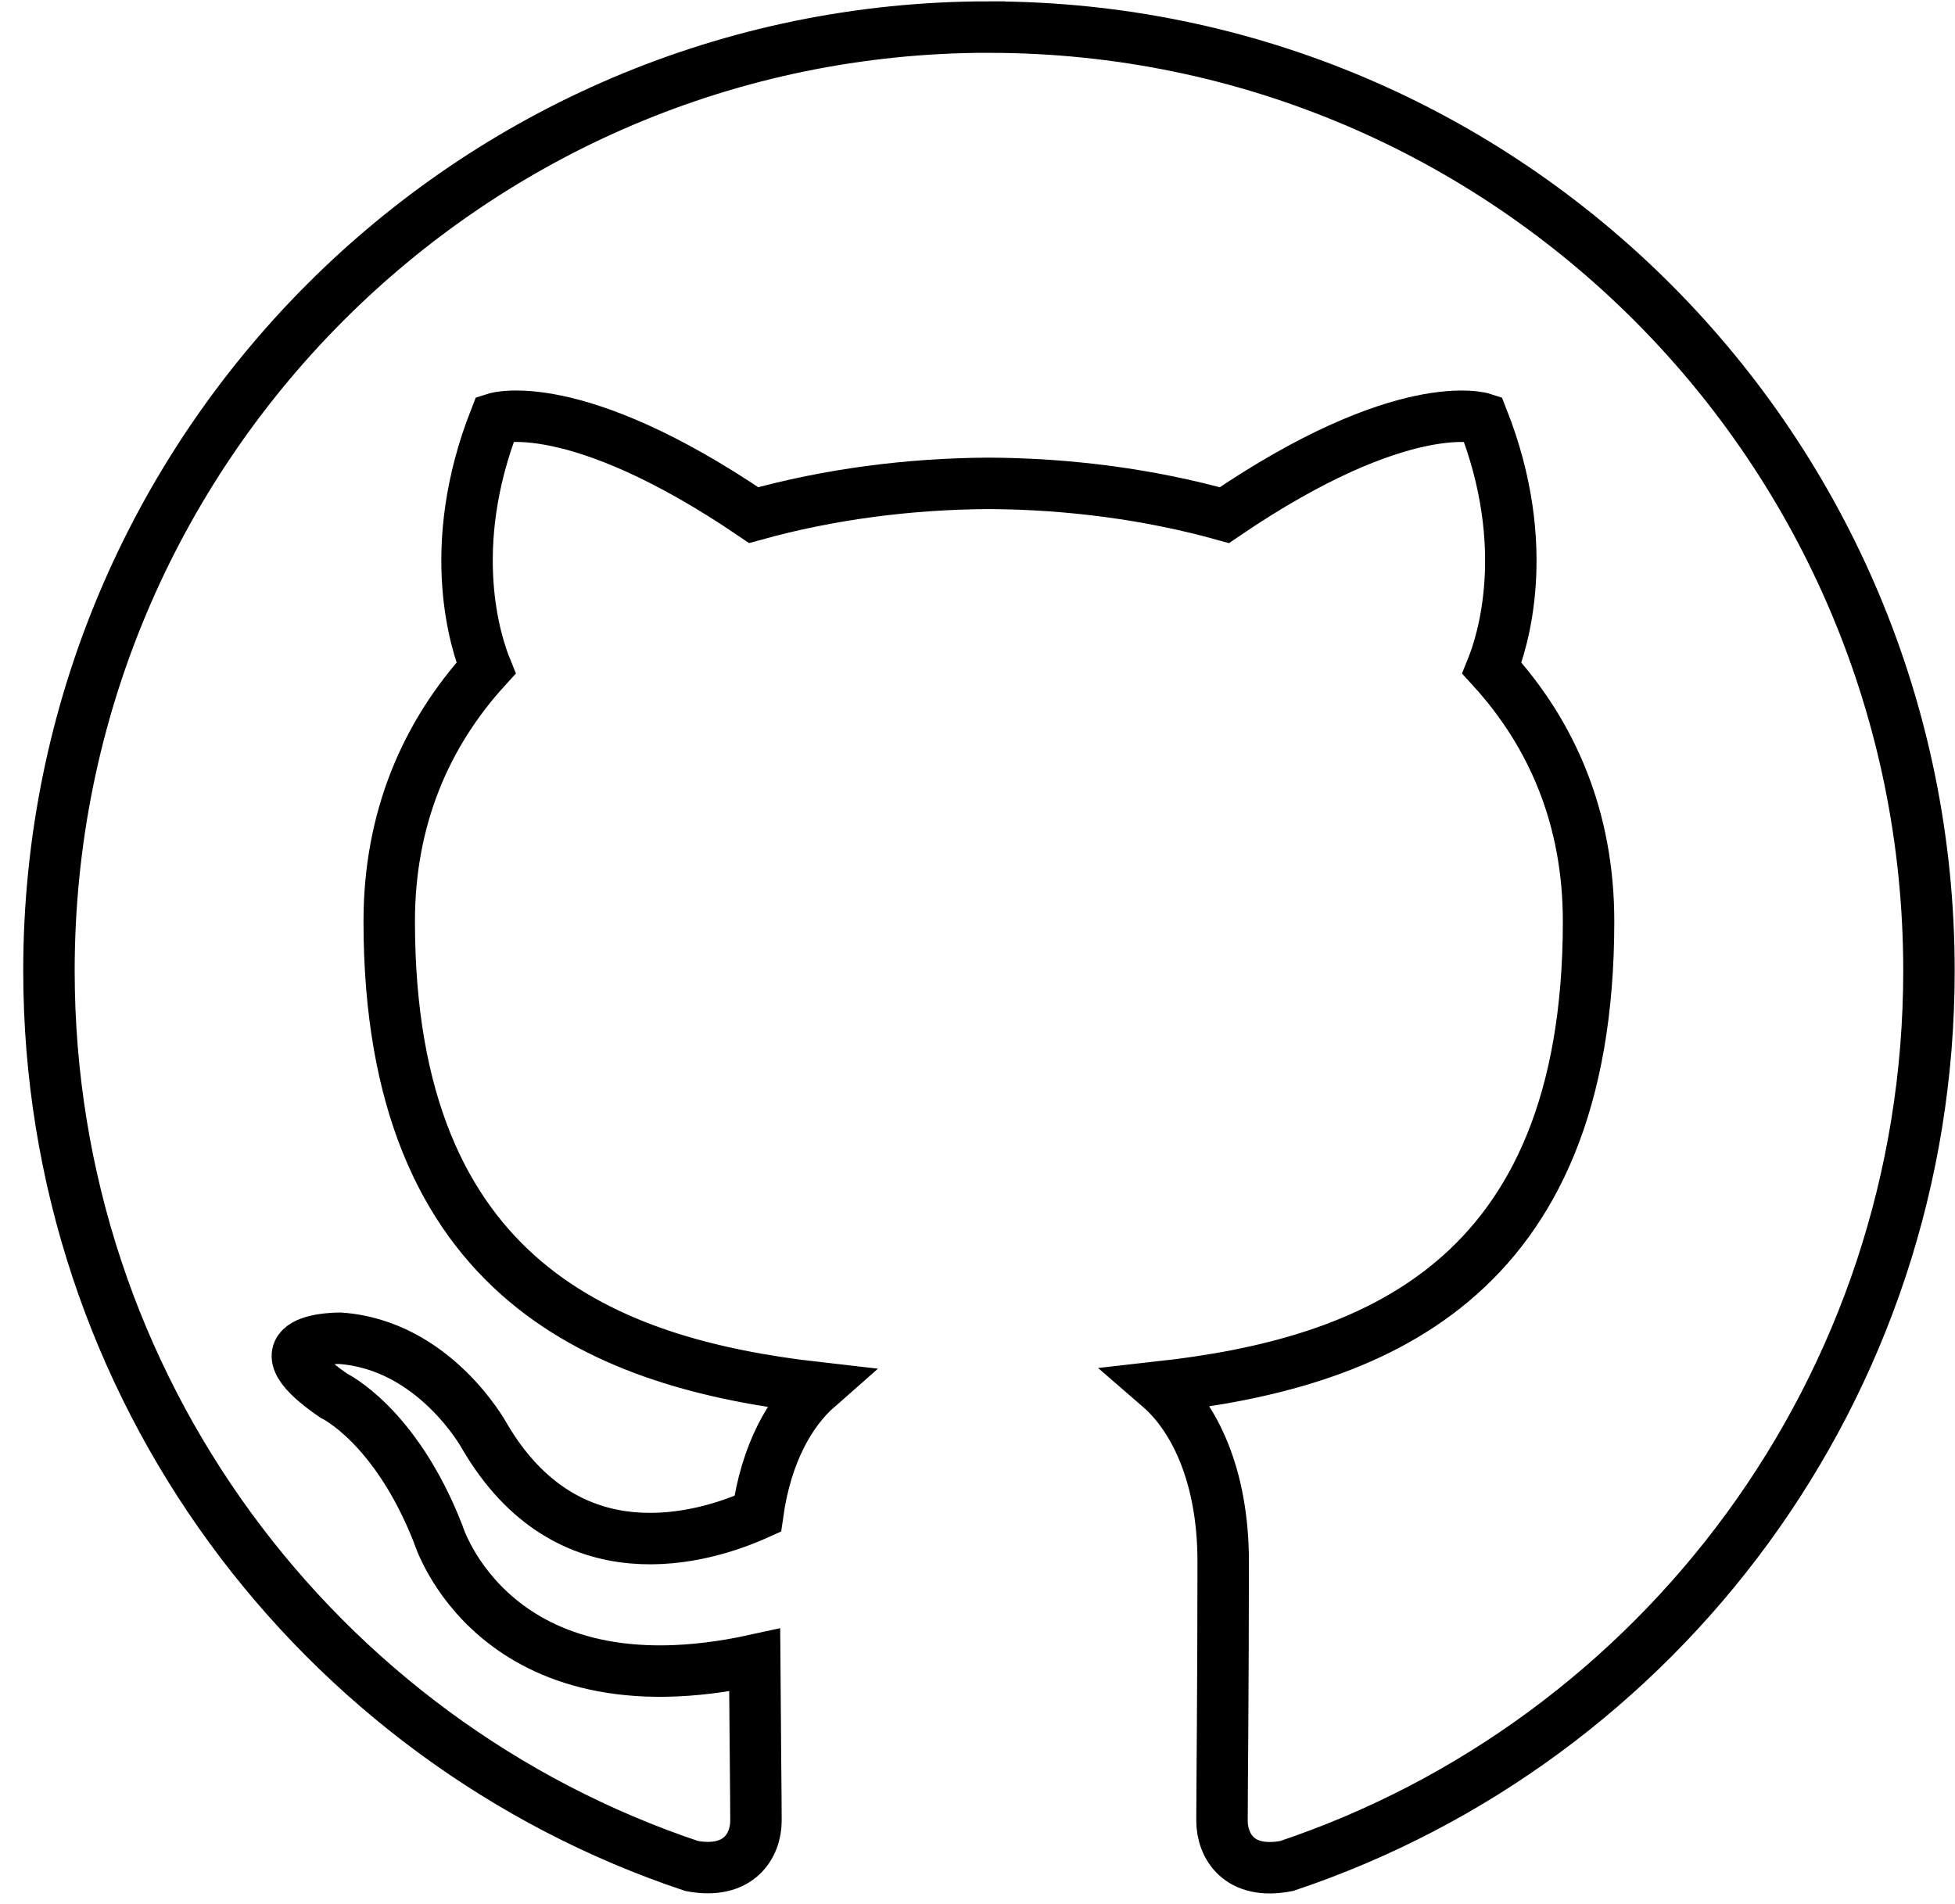
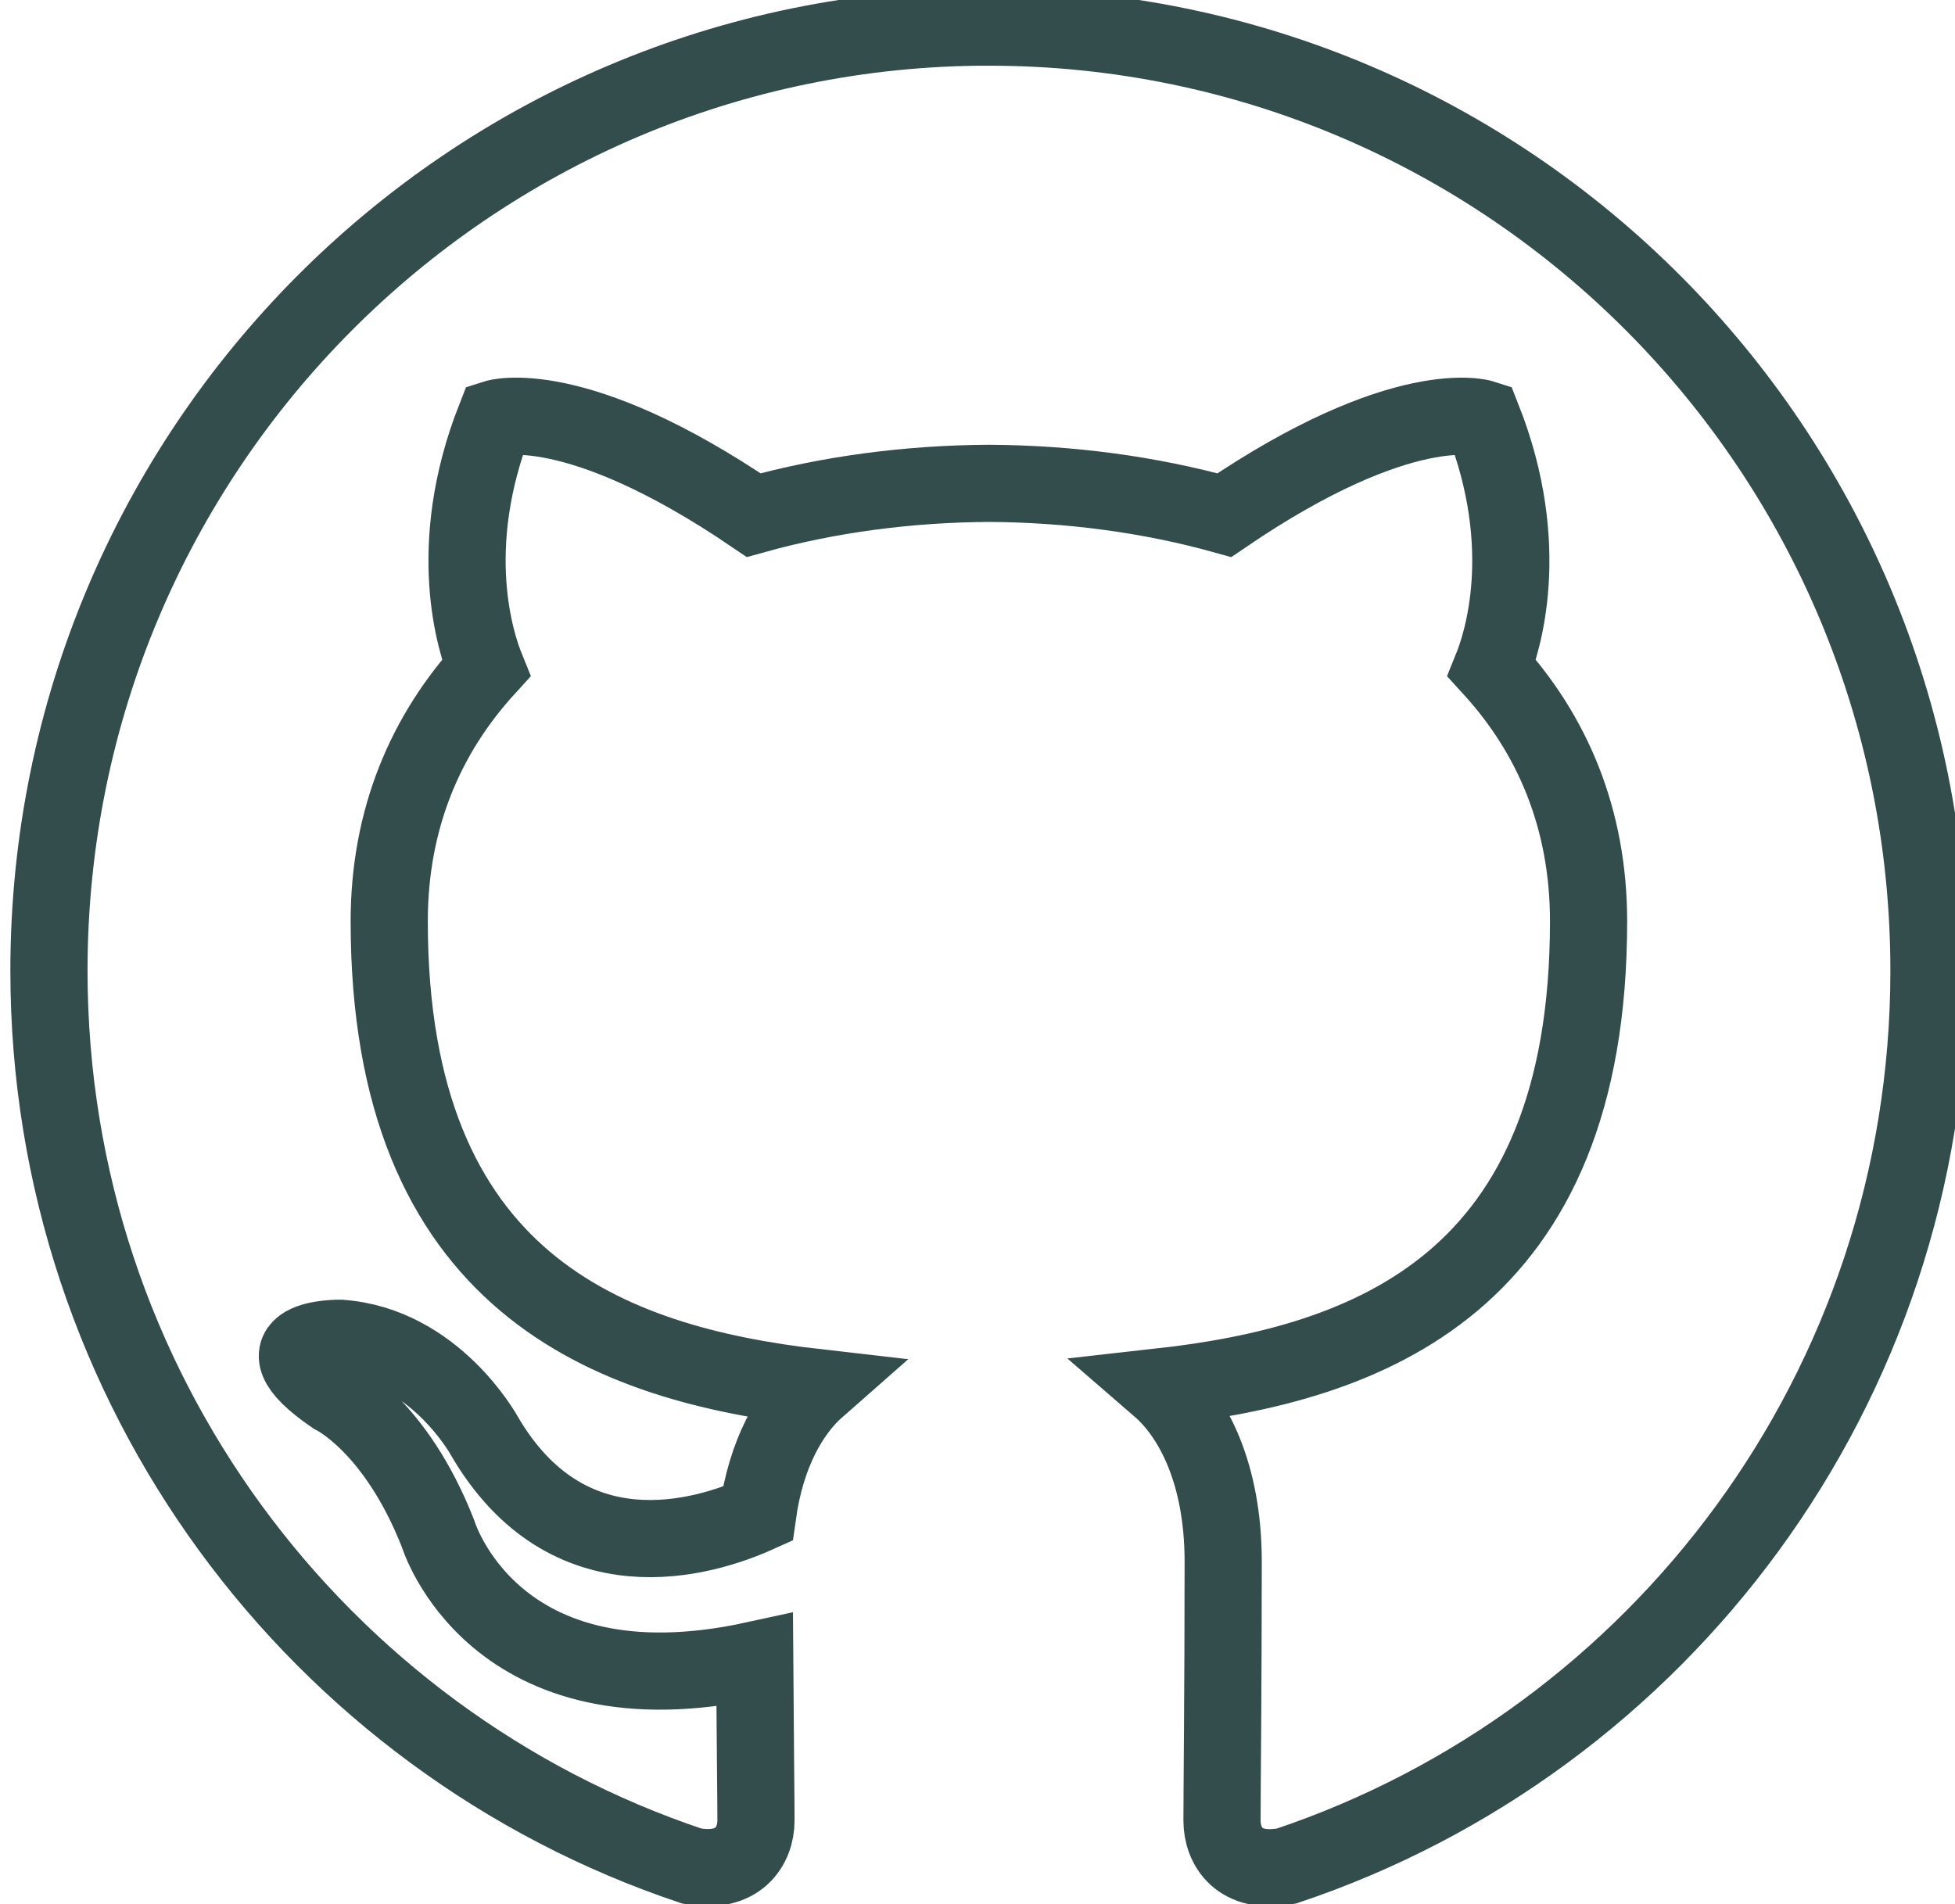
<svg xmlns="http://www.w3.org/2000/svg" width="76" height="74" viewBox="0 0 76 74">
-   <path d="M38.443 1.052c-20.18 0-36.54 16.424-36.54 36.688 0 16.206 10.47 29.957 24.99 34.808 1.83.338 2.495-.795 2.495-1.767 0-.87-.03-3.178-.05-6.24-10.165 2.22-12.31-4.917-12.31-4.917-1.66-4.237-4.056-5.365-4.056-5.365-3.318-2.276.25-2.23.25-2.23 3.666.258 5.598 3.78 5.598 3.78 3.26 5.606 8.55 3.987 10.635 3.047.332-2.37 1.275-3.988 2.32-4.906-8.115-.925-16.644-4.07-16.644-18.13 0-4.004 1.424-7.28 3.762-9.845-.377-.93-1.63-4.656.358-9.708 0 0 3.068-.986 10.048 3.76 2.915-.813 6.04-1.22 9.15-1.235 3.1.016 6.227.422 9.147 1.236 6.975-4.747 10.037-3.76 10.037-3.76 1.995 5.05.74 8.778.364 9.707 2.343 2.566 3.758 5.84 3.758 9.846 0 14.093-8.545 17.195-16.684 18.104 1.31 1.133 2.48 3.37 2.48 6.793 0 4.904-.046 8.86-.046 10.064 0 .982.658 2.124 2.513 1.764 14.51-4.86 24.97-18.602 24.97-34.804 0-20.264-16.362-36.688-36.544-36.688z" stroke="#000" stroke-width="2" fill="none" fill-rule="evenodd" />
+   <path d="M38.443 1.052c-20.18 0-36.54 16.424-36.54 36.688 0 16.206 10.47 29.957 24.99 34.808 1.83.338 2.495-.795 2.495-1.767 0-.87-.03-3.178-.05-6.24-10.165 2.22-12.31-4.917-12.31-4.917-1.66-4.237-4.056-5.365-4.056-5.365-3.318-2.276.25-2.23.25-2.23 3.666.258 5.598 3.78 5.598 3.78 3.26 5.606 8.55 3.987 10.635 3.047.332-2.37 1.275-3.988 2.32-4.906-8.115-.925-16.644-4.07-16.644-18.13 0-4.004 1.424-7.28 3.762-9.845-.377-.93-1.63-4.656.358-9.708 0 0 3.068-.986 10.048 3.76 2.915-.813 6.04-1.22 9.15-1.235 3.1.016 6.227.422 9.147 1.236 6.975-4.747 10.037-3.76 10.037-3.76 1.995 5.05.74 8.778.364 9.707 2.343 2.566 3.758 5.84 3.758 9.846 0 14.093-8.545 17.195-16.684 18.104 1.31 1.133 2.48 3.37 2.48 6.793 0 4.904-.046 8.86-.046 10.064 0 .982.658 2.124 2.513 1.764 14.51-4.86 24.97-18.602 24.97-34.804 0-20.264-16.362-36.688-36.544-36.688z" stroke="#334C4C" stroke-width="3" fill="none" fill-rule="evenodd" />
</svg>
